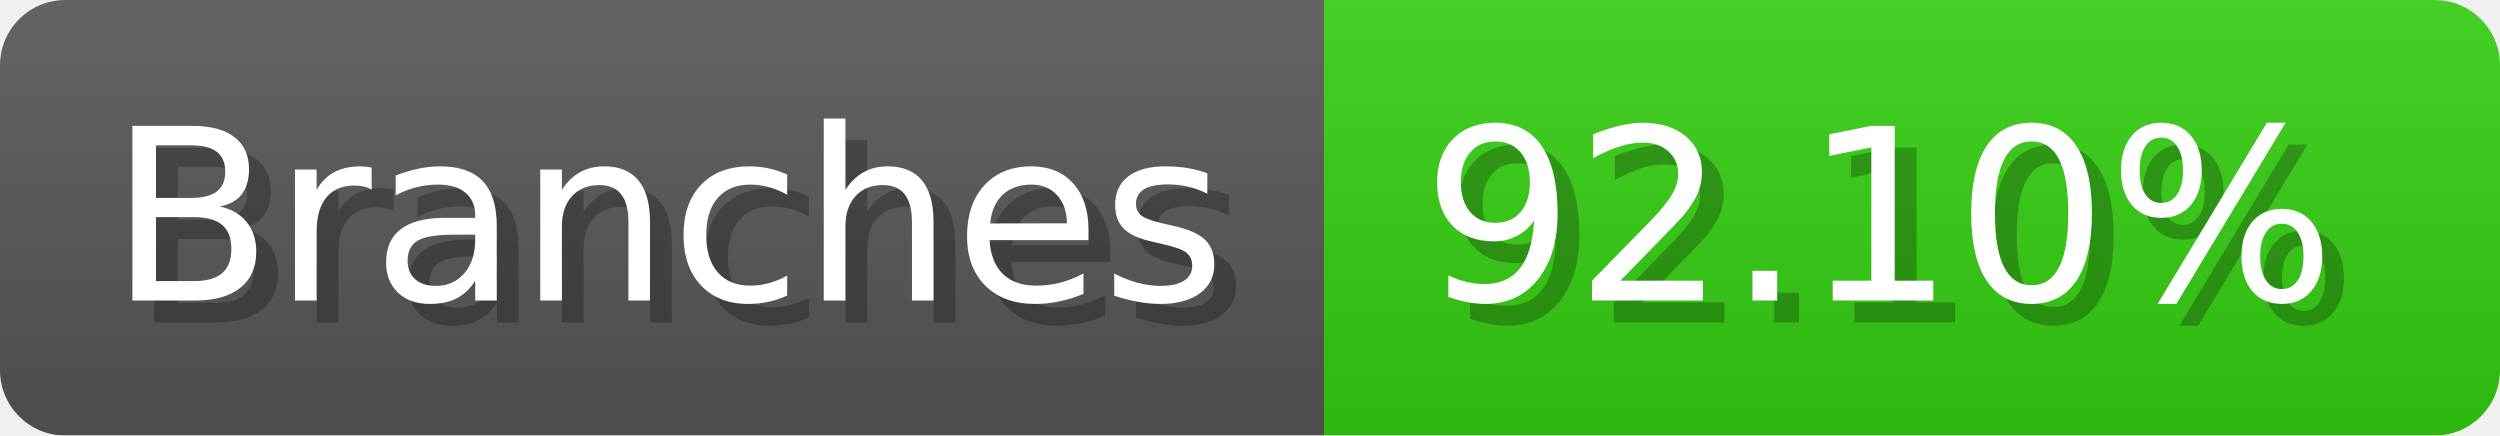
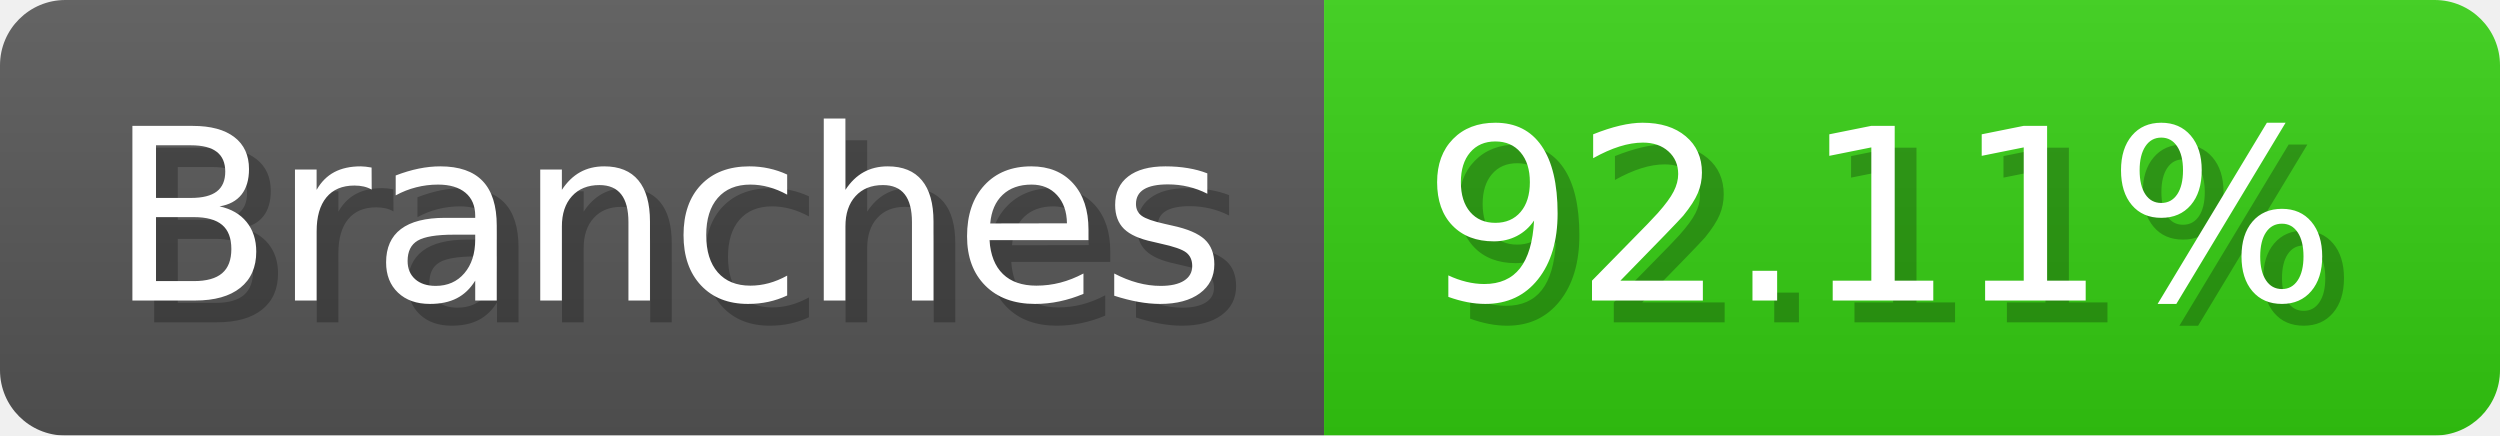
- <svg xmlns="http://www.w3.org/2000/svg" width="114.8" height="20" viewBox="0 0 1148 200" role="img" aria-label="Branches: 92.10%">
+ <svg xmlns="http://www.w3.org/2000/svg" width="114.8" height="20" viewBox="0 0 1148 200" role="img" aria-label="Branches: 92.11%">
  <linearGradient id="a" x2="0" y2="100%">
    <stop offset="0" stop-opacity=".1" stop-color="#EEE" />
    <stop offset="1" stop-opacity=".1" />
  </linearGradient>
  <mask id="m">
    <rect width="1148" height="200" rx="30" fill="#FFF" />
  </mask>
  <g mask="url(#m)">
    <rect width="608" height="200" fill="#555" />
    <rect width="540" height="200" fill="#3C1" x="608" />
    <rect width="1148" height="200" fill="url(#a)" />
  </g>
  <g aria-hidden="true" fill="#fff" text-anchor="start" font-family="Verdana,DejaVu Sans,sans-serif" font-size="110">
    <text x="60" y="148" textLength="508" fill="#000" opacity="0.25">Branches</text>
    <text x="50" y="138" textLength="508">Branches</text>
-     <text x="663" y="148" textLength="440" fill="#000" opacity="0.25">92.10%</text>
-     <text x="653" y="138" textLength="440">92.10%</text>
+     <text x="663" y="148" textLength="440" fill="#000" opacity="0.25">92.11%</text>
+     <text x="653" y="138" textLength="440">92.11%</text>
  </g>
</svg>
